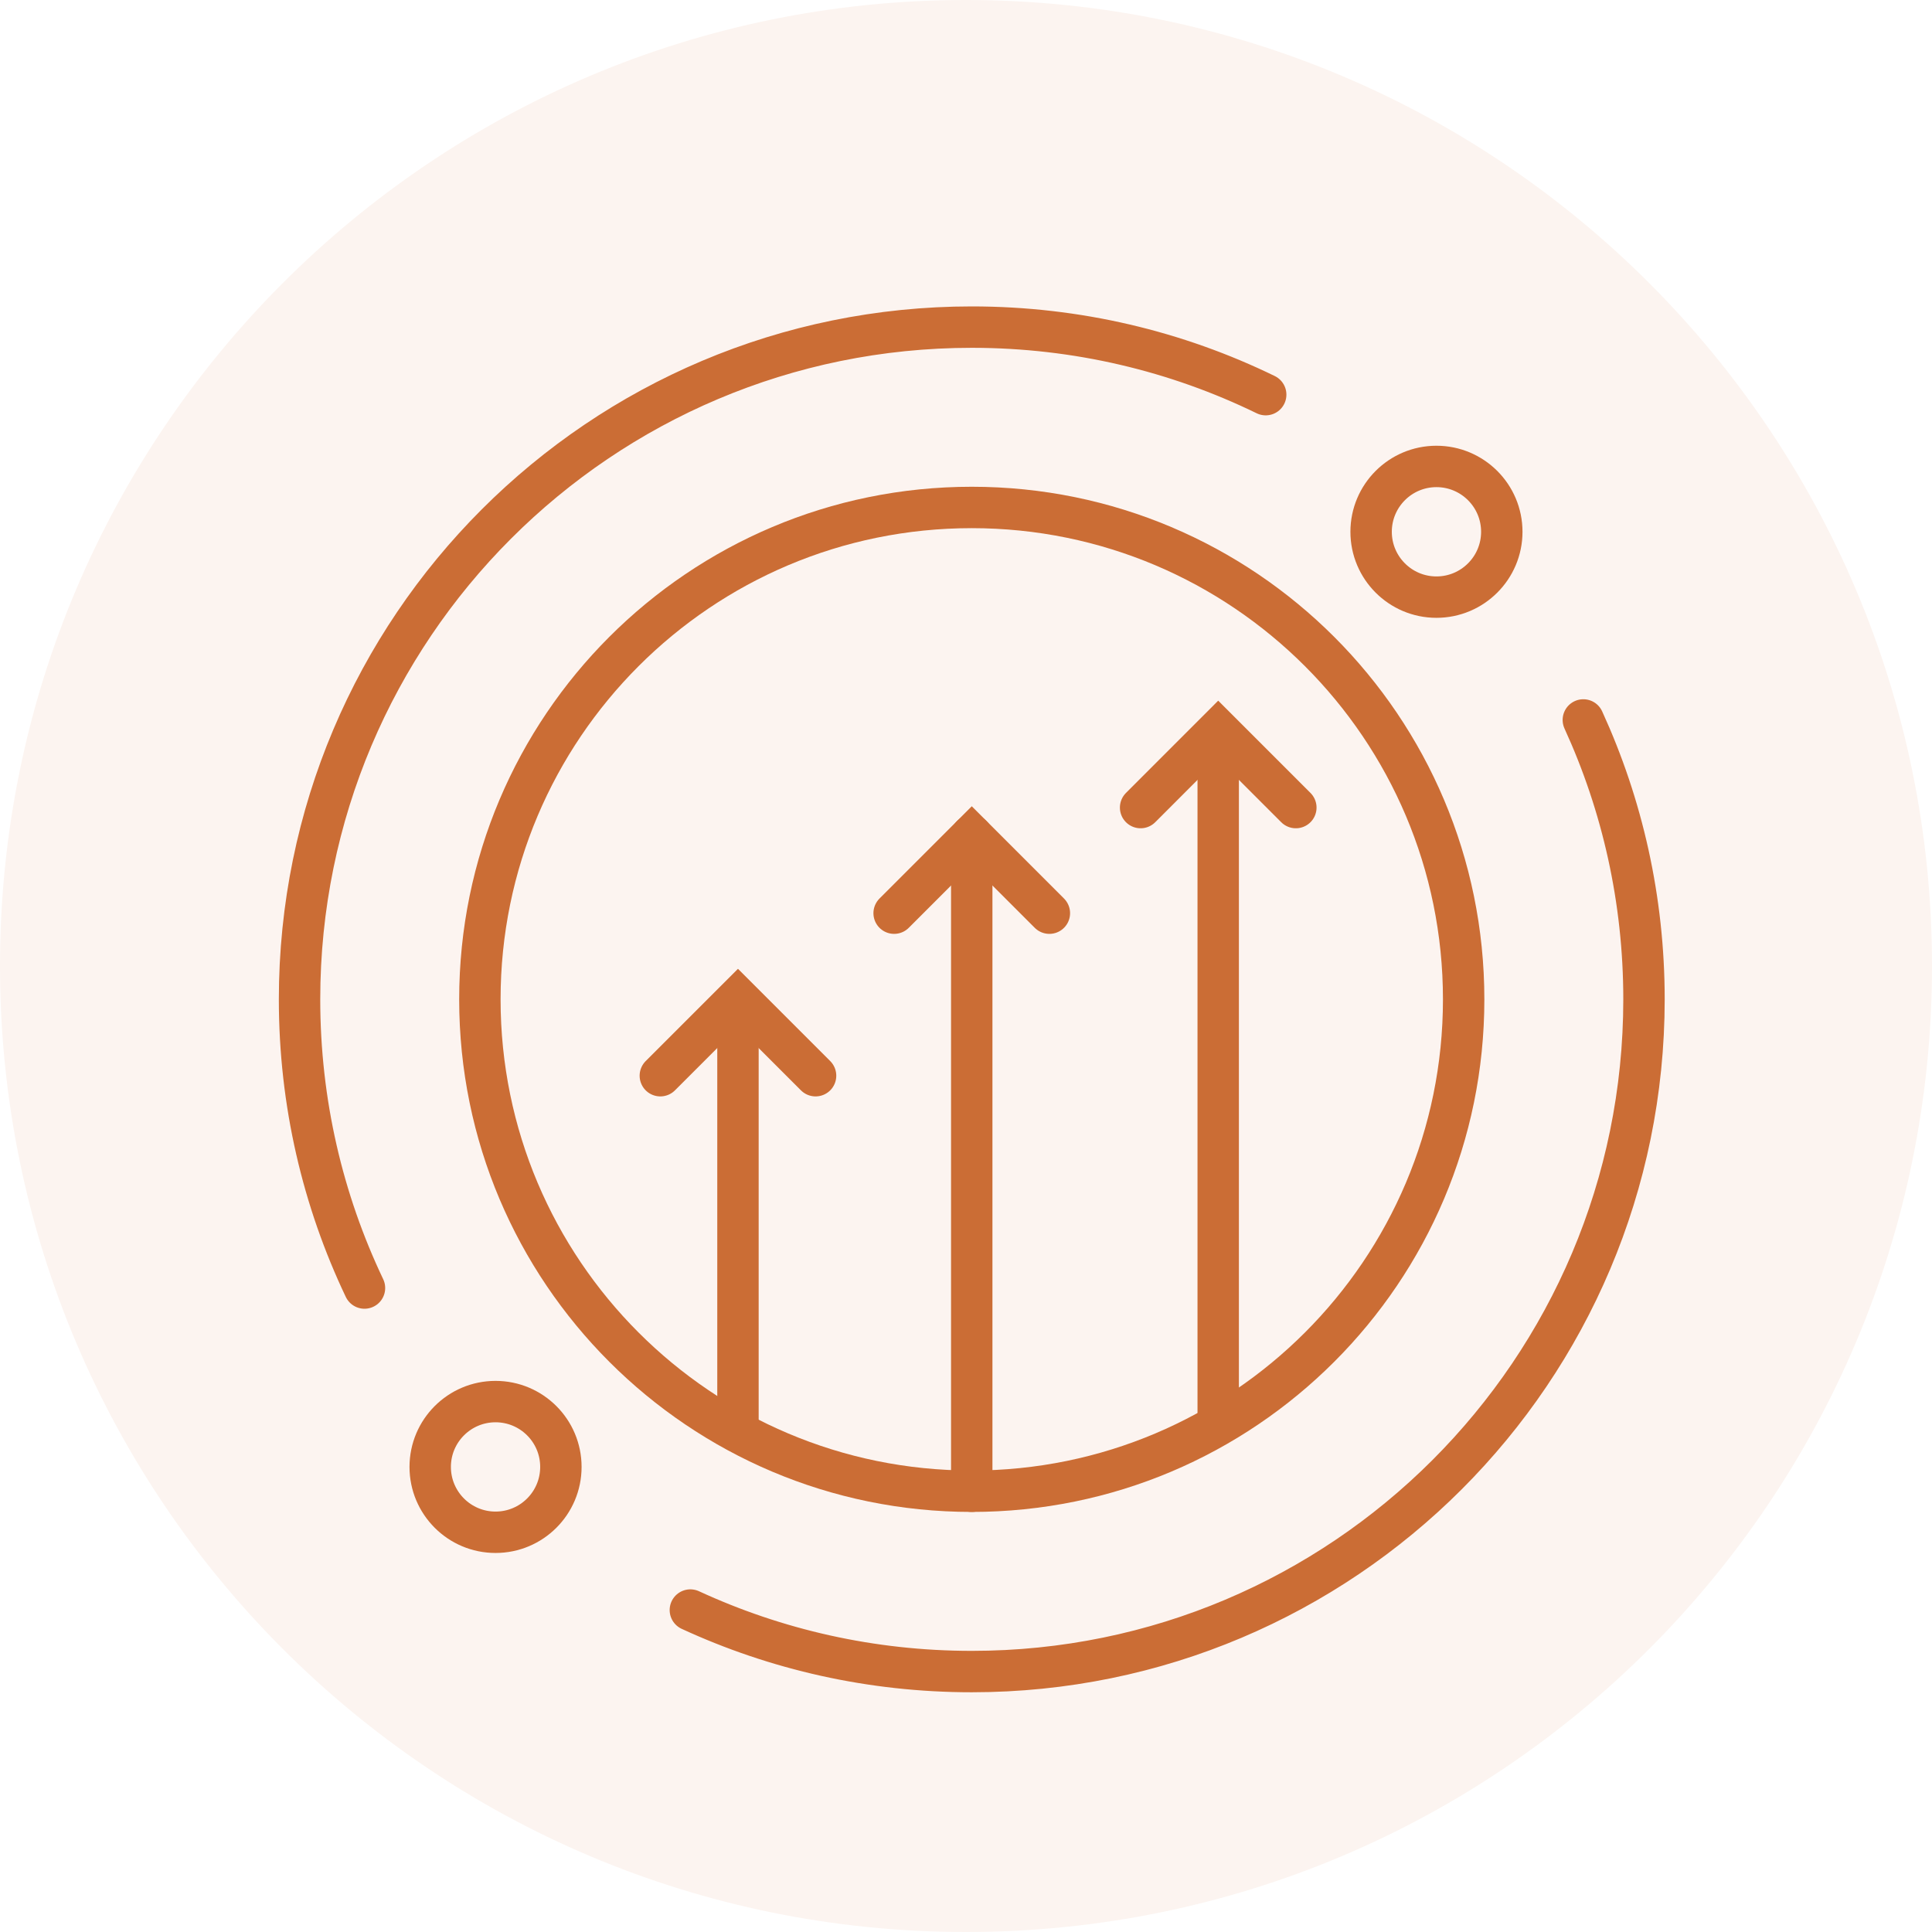
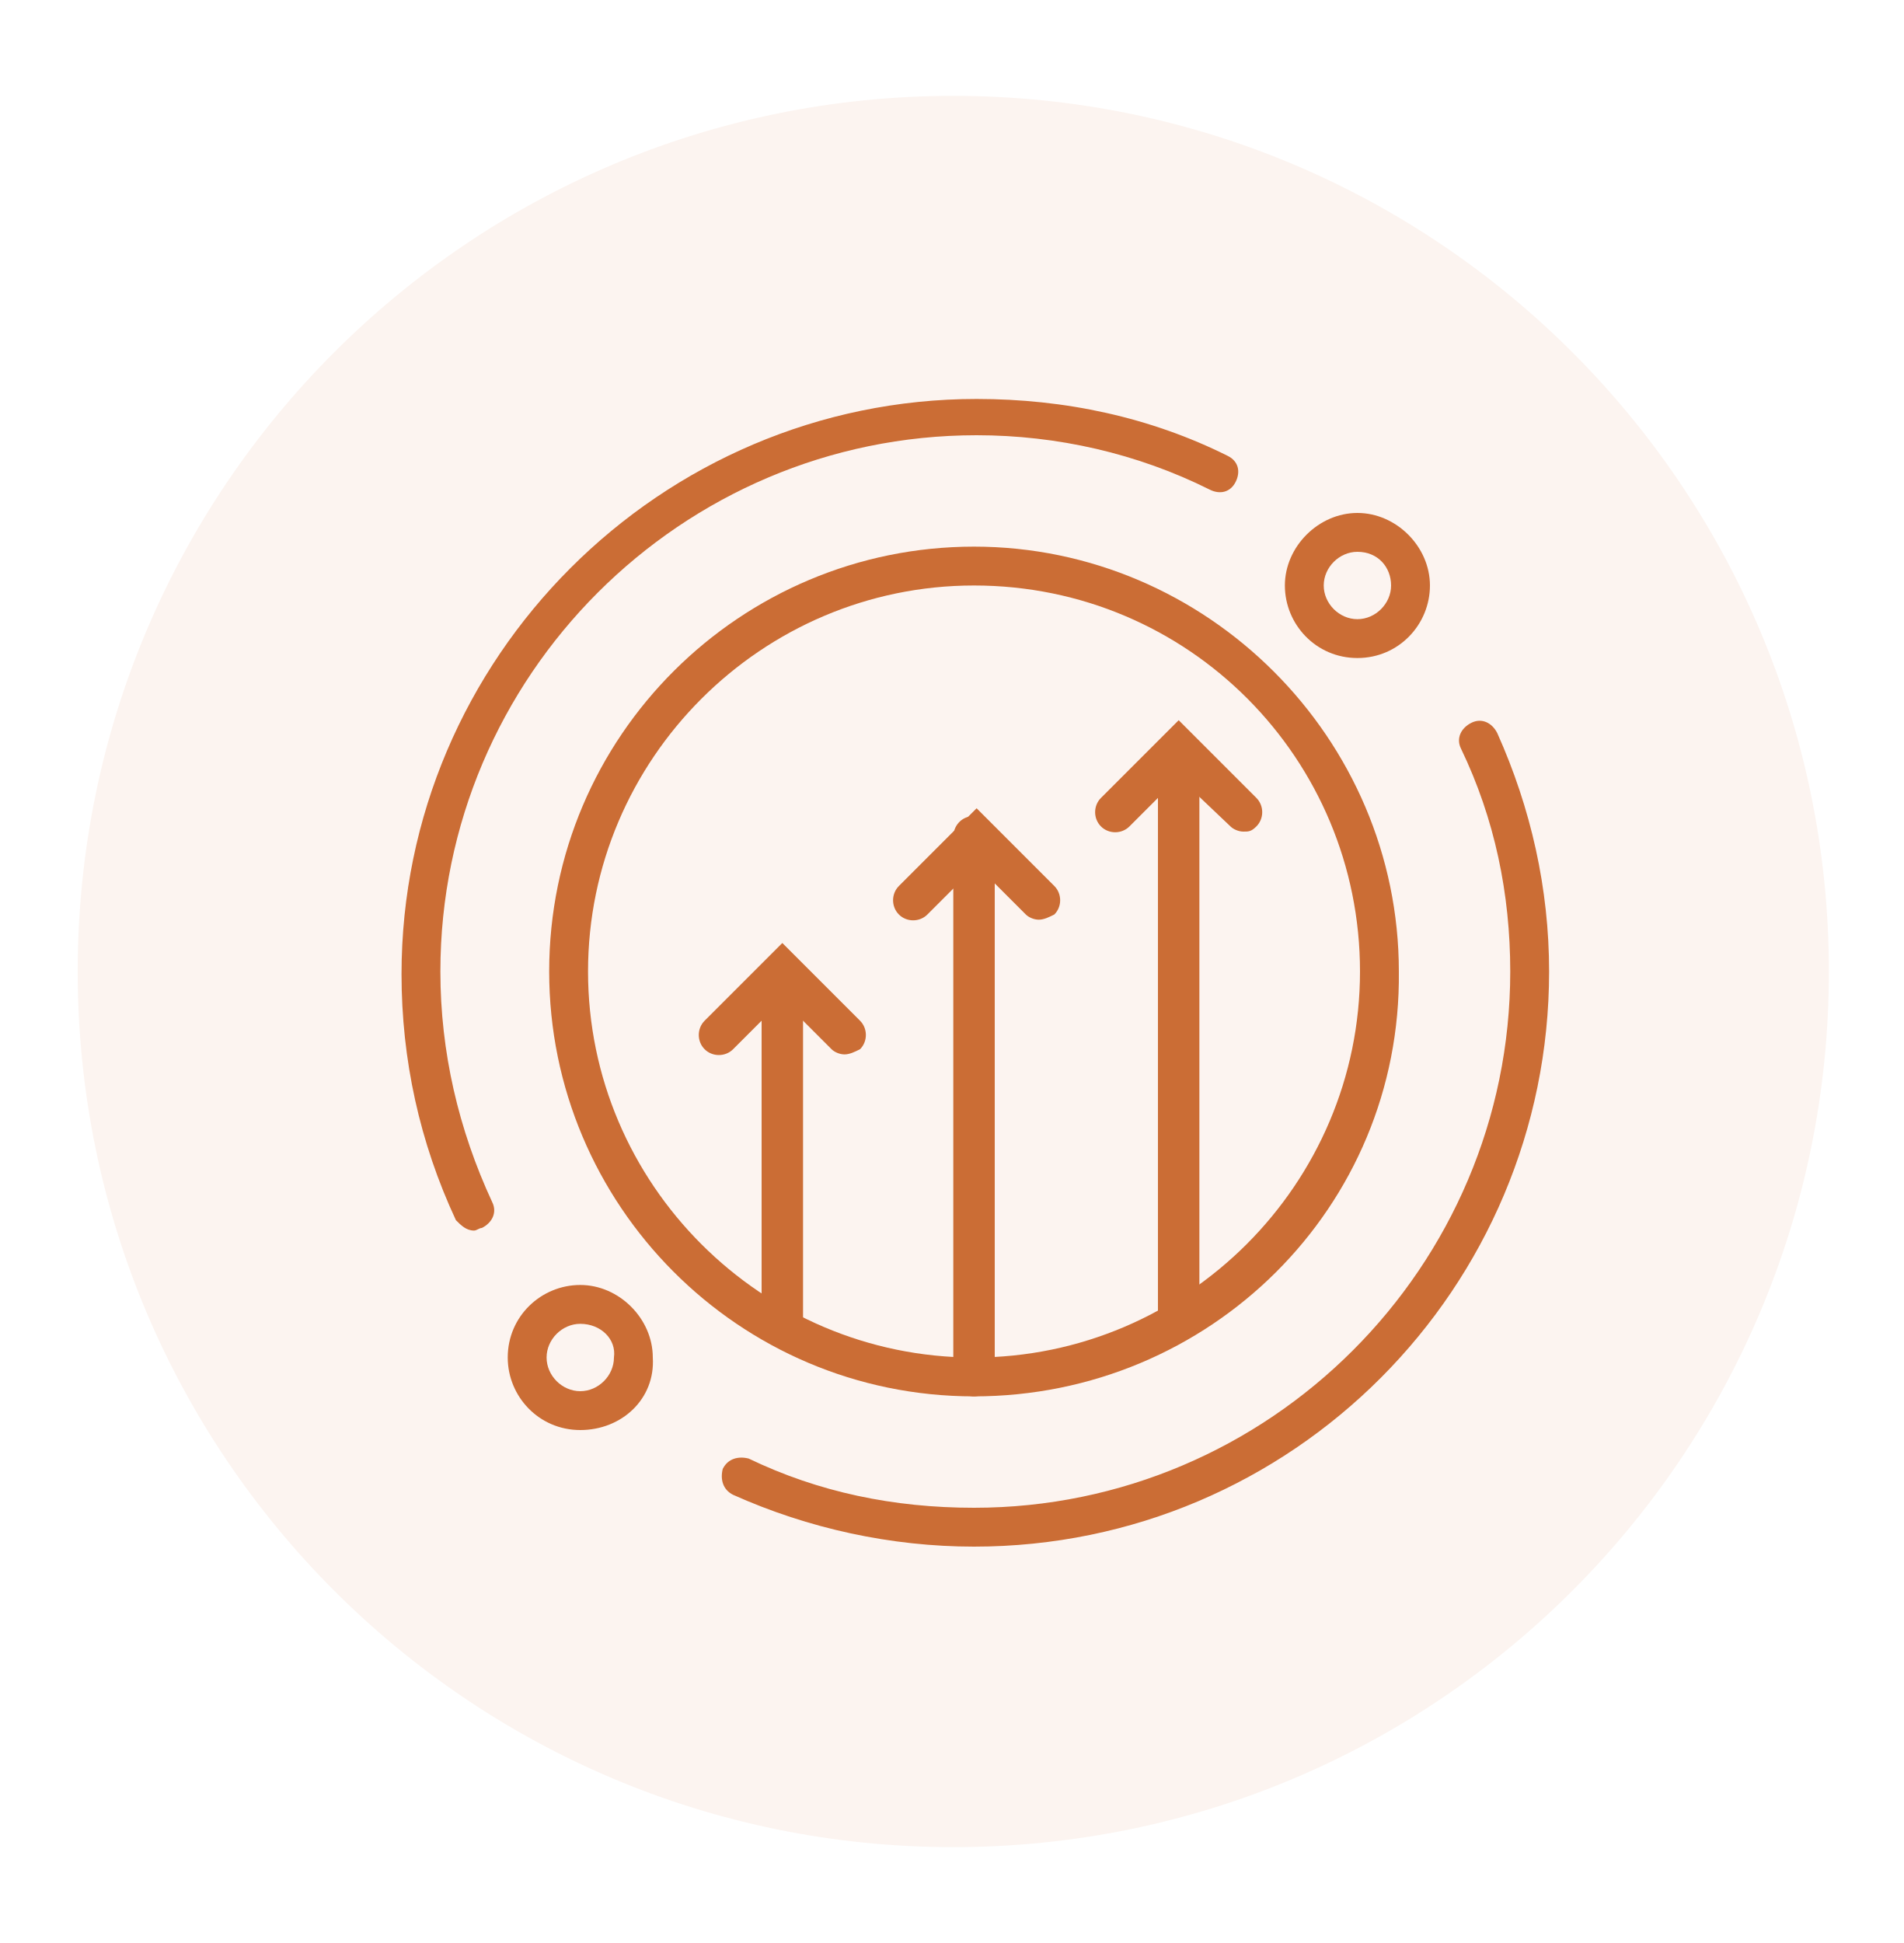
- <svg xmlns="http://www.w3.org/2000/svg" width="70px" height="70px" viewBox="0 0 70 70" version="1.1">
-   <defs />
-   <g id="Welcome" stroke="none" stroke-width="1" fill="none" fill-rule="evenodd">
-     <g id="Factoring-Page" transform="translate(-511, -898)">
-       <g id="CC-core-benefits" transform="translate(0, 664)">
-         <g id="Icons" transform="translate(98, 81)">
-           <g id="Group-3" transform="translate(413, 153)">
-             <circle id="Oval-2" fill="#FCF4F0" cx="35" cy="35" r="35" />
-             <g id="Group" transform="translate(10, 11)" stroke="#CB6D35" stroke-linecap="round" stroke-width="1.5">
-               <path d="M7.387,25.209 C7.387,15.365 15.365,7.386 25.208,7.386 C35.051,7.386 43.031,15.365 43.031,25.209 C43.031,35.051 35.051,43.03 25.208,43.03 C15.365,43.03 7.387,35.051 7.387,25.209 Z" id="Stroke-1" />
-               <path d="M47.367,15.085 C48.779,18.168 49.565,21.596 49.565,25.208 C49.565,38.66 38.659,49.564 25.208,49.564 C21.567,49.564 18.114,48.766 15.013,47.335" id="Stroke-3" />
-               <path d="M3.206,35.668 C1.697,32.499 0.853,28.952 0.853,25.209 C0.853,11.756 11.756,0.852 25.209,0.852 C29.028,0.852 32.641,1.731 35.859,3.299" id="Stroke-5" />
-               <path d="M5.587,42.149 C5.587,40.842 6.647,39.782 7.954,39.782 C9.262,39.782 10.322,40.842 10.322,42.149 C10.322,43.457 9.262,44.517 7.954,44.517 C6.647,44.517 5.587,43.457 5.587,42.149 Z" id="Stroke-7" />
-               <path d="M39.678,8.268 C39.678,6.961 40.738,5.9 42.045,5.9 C43.353,5.9 44.413,6.961 44.413,8.268 C44.413,9.574 43.353,10.635 42.045,10.635 C40.738,10.635 39.678,9.574 39.678,8.268 Z" id="Stroke-9" />
-               <path d="M25.208,43.03 L25.208,19.274" id="Stroke-11" />
-               <path d="M16.738,40.793 L16.738,26.252" id="Stroke-13" />
-               <path d="M34.138,40.402 L34.138,16.434" id="Stroke-15" />
-               <polyline id="Stroke-17" points="13.925 27.975 16.738 25.163 19.55 27.975" />
-               <polyline id="Stroke-19" points="22.396 22.086 25.209 19.273 28.021 22.086" />
-               <polyline id="Stroke-21" points="31.326 18.26 34.138 15.447 36.951 18.26" />
-             </g>
-           </g>
+ <svg xmlns="http://www.w3.org/2000/svg" version="1.1" x="0px" y="0px" viewBox="0 0 73.5 75" style="enable-background:new 0 0 73.5 75;" xml:space="preserve">
+   <style type="text/css">
+ 	.st0{fill:#FCF4F0;}
+ 	.st1{fill:#CB6D35;}
+ </style>
+   <g id="Homepage">
+ </g>
+   <g id="Factoring">
+     <g>
+       <circle class="st0" cx="36.8" cy="37.5" r="33.8" />
+       <g>
+         <g>
+           <path class="st1" d="M37.6,53.9c-9.1,0-16.4-7.4-16.4-16.4c0-9.1,7.4-16.4,16.4-16.4s16.4,7.4,16.4,16.4      C54.1,46.6,46.7,53.9,37.6,53.9z M37.6,22.6c-8.2,0-14.9,6.7-14.9,14.9s6.7,14.9,14.9,14.9s14.9-6.7,14.9-14.9      S45.9,22.6,37.6,22.6z" />
+         </g>
+         <g>
+           <path class="st1" d="M37.6,59.7c-3.2,0-6.4-0.7-9.3-2c-0.4-0.2-0.5-0.6-0.4-1c0.2-0.4,0.6-0.5,1-0.4c2.7,1.3,5.6,1.9,8.7,1.9      c11.4,0,20.7-9.3,20.7-20.7c0-3-0.6-5.9-1.9-8.6c-0.2-0.4,0-0.8,0.4-1c0.4-0.2,0.8,0,1,0.4c1.3,2.9,2,6,2,9.2      C59.8,49.7,49.9,59.7,37.6,59.7z" />
+         </g>
+         <g>
+           <path class="st1" d="M18.3,47.5c-0.3,0-0.5-0.2-0.7-0.4c-1.4-3-2.1-6.2-2.1-9.5c0-12.2,10-22.2,22.2-22.2c3.4,0,6.7,0.7,9.7,2.2      c0.4,0.2,0.5,0.6,0.3,1c-0.2,0.4-0.6,0.5-1,0.3c-2.8-1.4-5.9-2.1-9-2.1c-11.4,0-20.7,9.3-20.7,20.7c0,3.1,0.7,6.1,2,8.9      c0.2,0.4,0,0.8-0.4,1C18.5,47.4,18.4,47.5,18.3,47.5z" />
+         </g>
+         <g>
+           <path class="st1" d="M22.4,55.2c-1.6,0-2.8-1.3-2.8-2.8c0-1.6,1.3-2.8,2.8-2.8s2.8,1.3,2.8,2.8C25.3,54,24,55.2,22.4,55.2z       M22.4,51.1c-0.7,0-1.3,0.6-1.3,1.3c0,0.7,0.6,1.3,1.3,1.3s1.3-0.6,1.3-1.3C23.8,51.7,23.2,51.1,22.4,51.1z" />
+         </g>
+         <g>
+           <path class="st1" d="M52.4,25.4c-1.6,0-2.8-1.3-2.8-2.8s1.3-2.8,2.8-2.8s2.8,1.3,2.8,2.8S54,25.4,52.4,25.4z M52.4,21.3      c-0.7,0-1.3,0.6-1.3,1.3s0.6,1.3,1.3,1.3s1.3-0.6,1.3-1.3S53.2,21.3,52.4,21.3z" />
+         </g>
+         <g>
+           <path class="st1" d="M37.6,53.9c-0.4,0-0.8-0.3-0.8-0.8V32.3c0-0.4,0.3-0.8,0.8-0.8s0.8,0.3,0.8,0.8v20.9      C38.4,53.6,38,53.9,37.6,53.9z" />
+         </g>
+         <g>
+           <path class="st1" d="M30.2,52c-0.4,0-0.8-0.3-0.8-0.8V38.4c0-0.4,0.3-0.8,0.8-0.8s0.8,0.3,0.8,0.8v12.8      C30.9,51.6,30.6,52,30.2,52z" />
+         </g>
+         <g>
+           <path class="st1" d="M45.5,51.6c-0.4,0-0.8-0.3-0.8-0.8V29.8c0-0.4,0.3-0.8,0.8-0.8s0.8,0.3,0.8,0.8v21.1      C46.2,51.3,45.9,51.6,45.5,51.6z" />
+         </g>
+         <g>
+           <path class="st1" d="M32.6,40.7c-0.2,0-0.4-0.1-0.5-0.2l-1.9-1.9l-1.9,1.9c-0.3,0.3-0.8,0.3-1.1,0s-0.3-0.8,0-1.1l3-3l3,3      c0.3,0.3,0.3,0.8,0,1.1C33,40.6,32.8,40.7,32.6,40.7z" />
+         </g>
+         <g>
+           <path class="st1" d="M40.1,35.5c-0.2,0-0.4-0.1-0.5-0.2l-1.9-1.9l-1.9,1.9c-0.3,0.3-0.8,0.3-1.1,0s-0.3-0.8,0-1.1l3-3l3,3      c0.3,0.3,0.3,0.8,0,1.1C40.5,35.4,40.3,35.5,40.1,35.5z" />
+         </g>
+         <g>
+           <path class="st1" d="M48,32.1c-0.2,0-0.4-0.1-0.5-0.2L45.5,30l-1.9,1.9c-0.3,0.3-0.8,0.3-1.1,0s-0.3-0.8,0-1.1l3-3l3,3      c0.3,0.3,0.3,0.8,0,1.1C48.3,32.1,48.2,32.1,48,32.1z" />
        </g>
      </g>
    </g>
  </g>
</svg>
